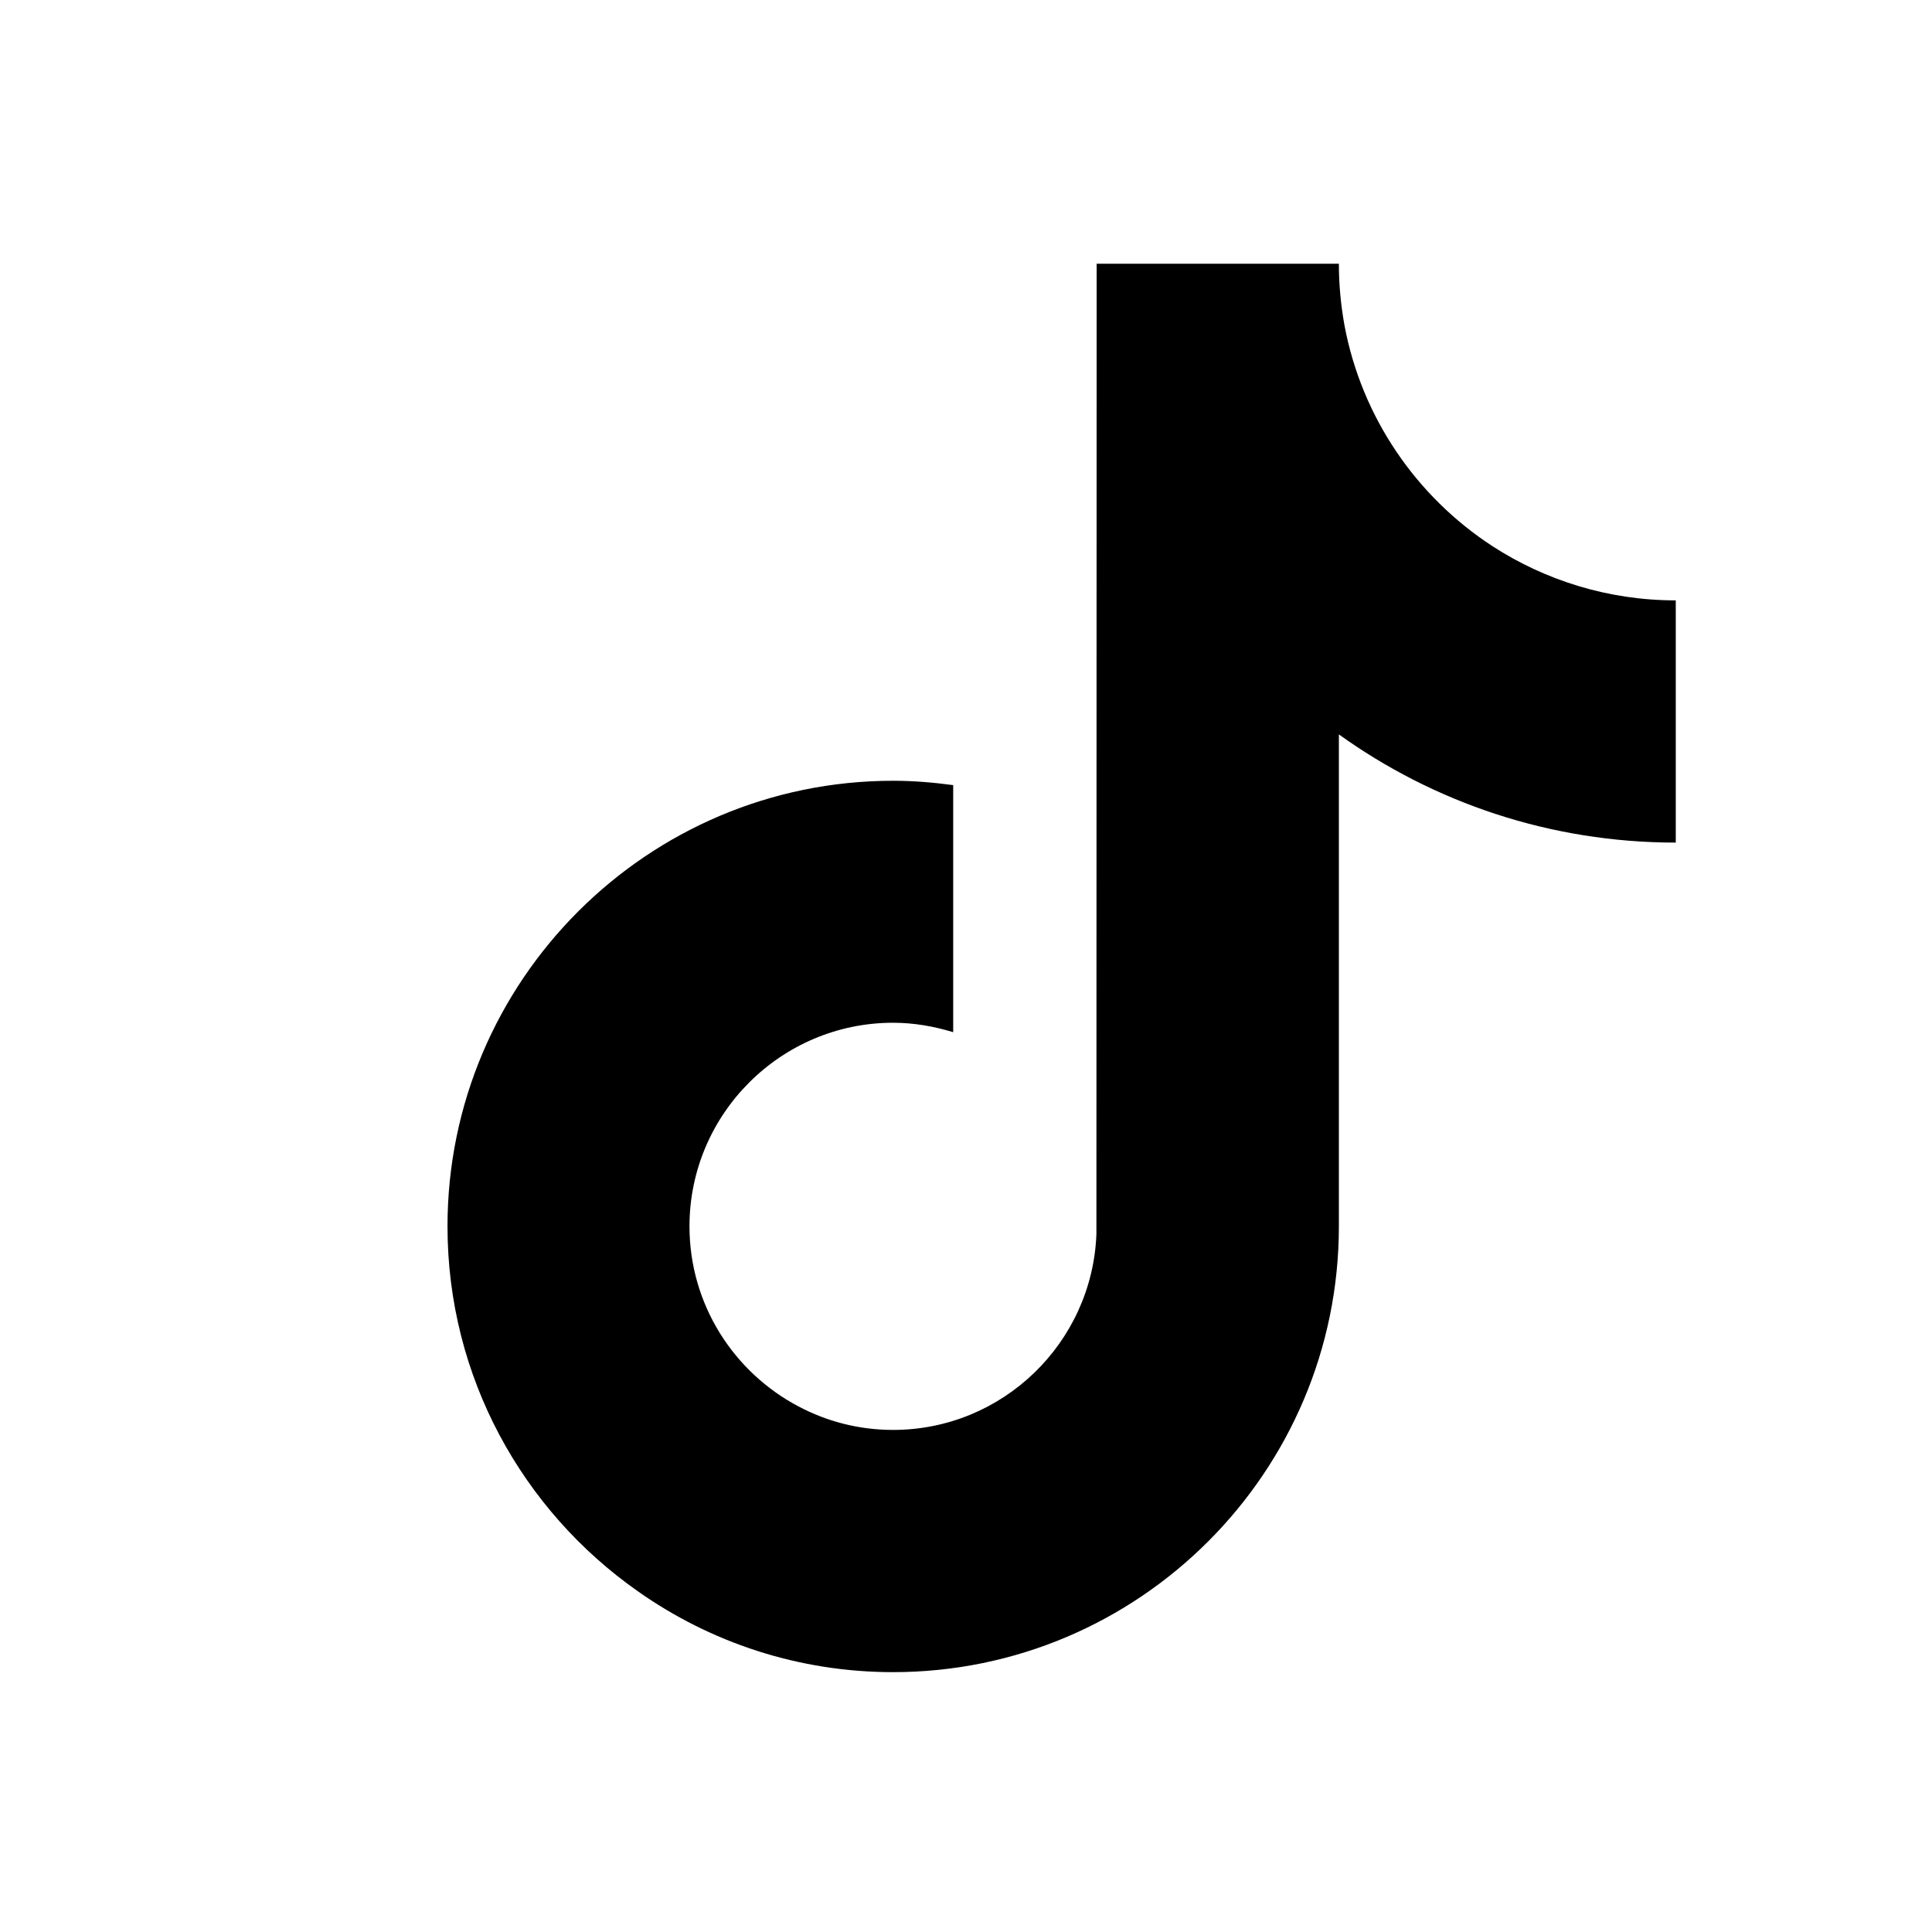
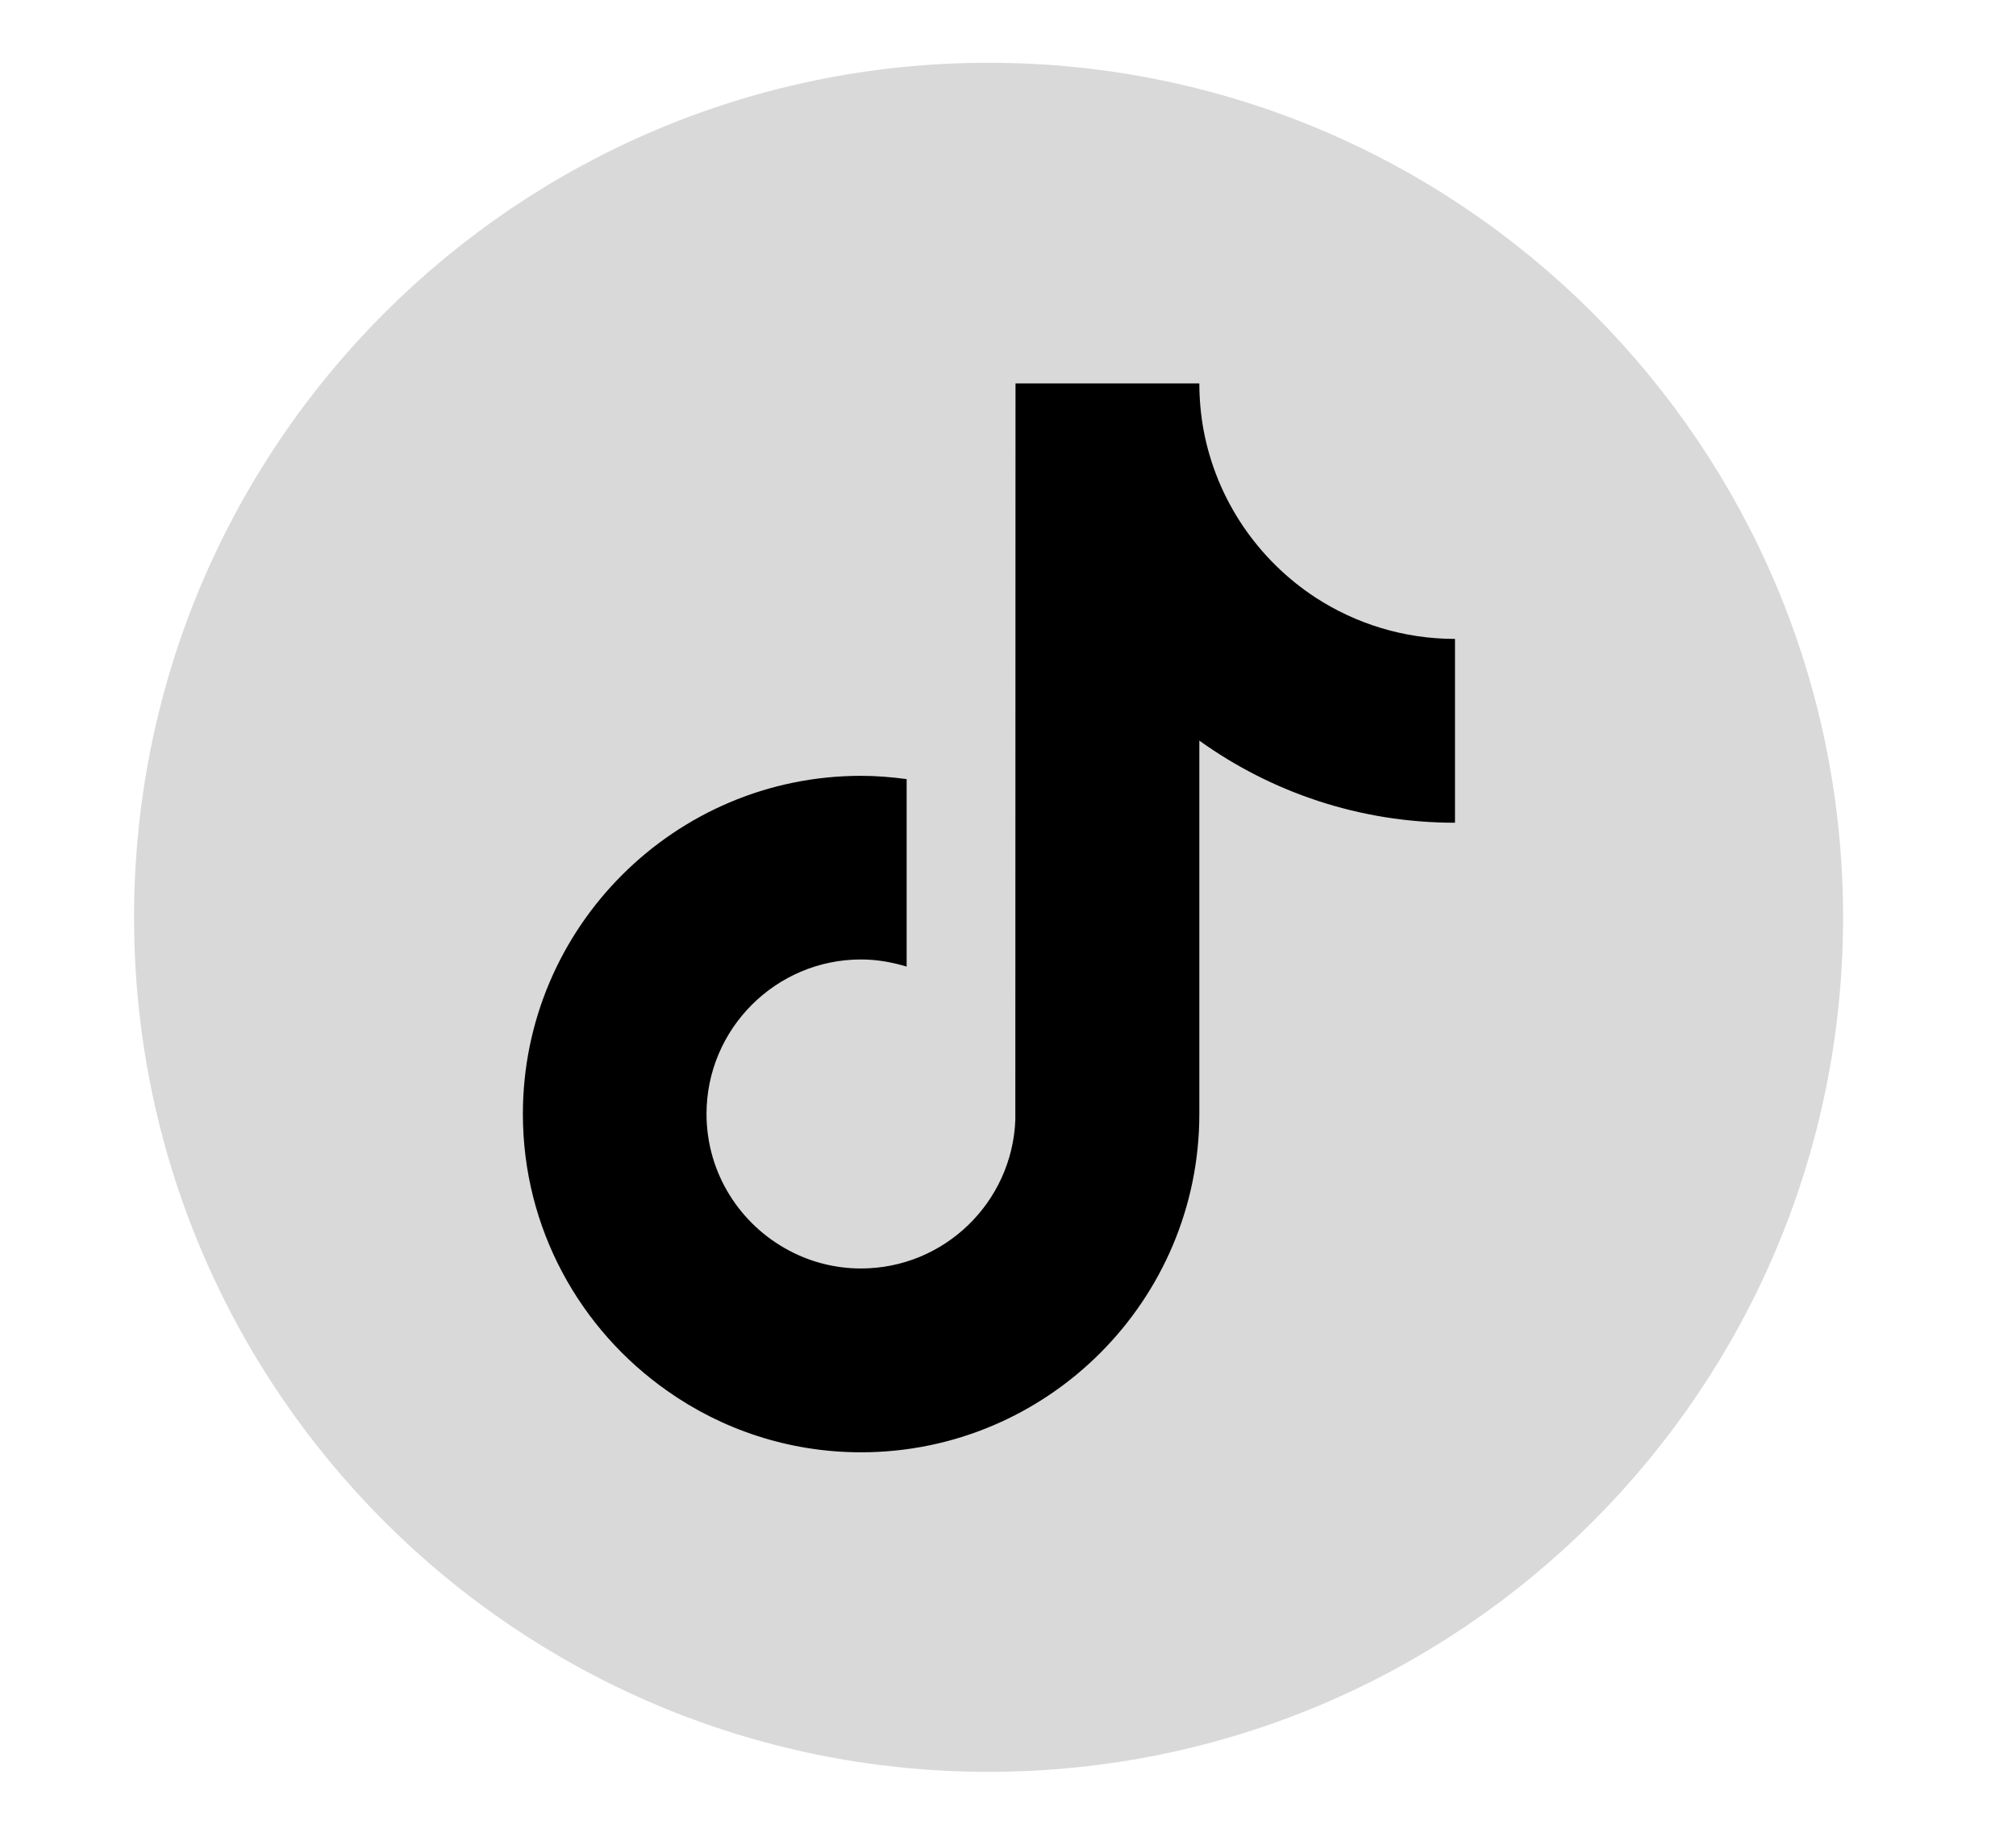
- <svg xmlns="http://www.w3.org/2000/svg" width="8" height="8" viewBox="0 0 8 8" fill="none">
-   <path d="M6.179 2.261C5.865 2.056 5.638 1.728 5.567 1.346C5.552 1.263 5.544 1.178 5.544 1.092H4.541L4.54 5.11C4.523 5.56 4.152 5.921 3.698 5.921C3.557 5.921 3.424 5.886 3.307 5.824C3.039 5.683 2.855 5.402 2.855 5.078C2.855 4.613 3.234 4.235 3.698 4.235C3.785 4.235 3.868 4.25 3.947 4.274V3.251C3.865 3.24 3.783 3.233 3.698 3.233C2.681 3.233 1.853 4.061 1.853 5.078C1.853 5.703 2.165 6.255 2.641 6.589C2.94 6.8 3.305 6.924 3.698 6.924C4.716 6.924 5.544 6.096 5.544 5.078V3.041C5.937 3.323 6.419 3.489 6.939 3.489V2.486C6.659 2.486 6.398 2.403 6.179 2.261Z" fill="black" />
+ <svg xmlns="http://www.w3.org/2000/svg" width="11" height="10" viewBox="0 0 11 10" fill="none">
+   <circle cx="5.394" cy="5.005" r="4.517" fill="#D9D9D9" stroke="#D9D9D9" stroke-width="0.291" />
+   <path d="M7.179 3.261C6.865 3.056 6.638 2.728 6.567 2.346C6.552 2.263 6.544 2.178 6.544 2.092H5.541L5.54 6.11C5.523 6.56 5.152 6.921 4.698 6.921C4.557 6.921 4.424 6.886 4.307 6.824C4.039 6.683 3.855 6.402 3.855 6.078C3.855 5.613 4.234 5.235 4.698 5.235C4.785 5.235 4.868 5.25 4.947 5.274V4.251C4.865 4.24 4.783 4.233 4.698 4.233C3.681 4.233 2.853 5.061 2.853 6.078C2.853 6.703 3.165 7.255 3.641 7.589C3.94 7.8 4.305 7.924 4.698 7.924C5.716 7.924 6.544 7.096 6.544 6.078V4.041C6.937 4.323 7.419 4.489 7.939 4.489V3.486C7.659 3.486 7.398 3.403 7.179 3.261" fill="black" />
</svg>
